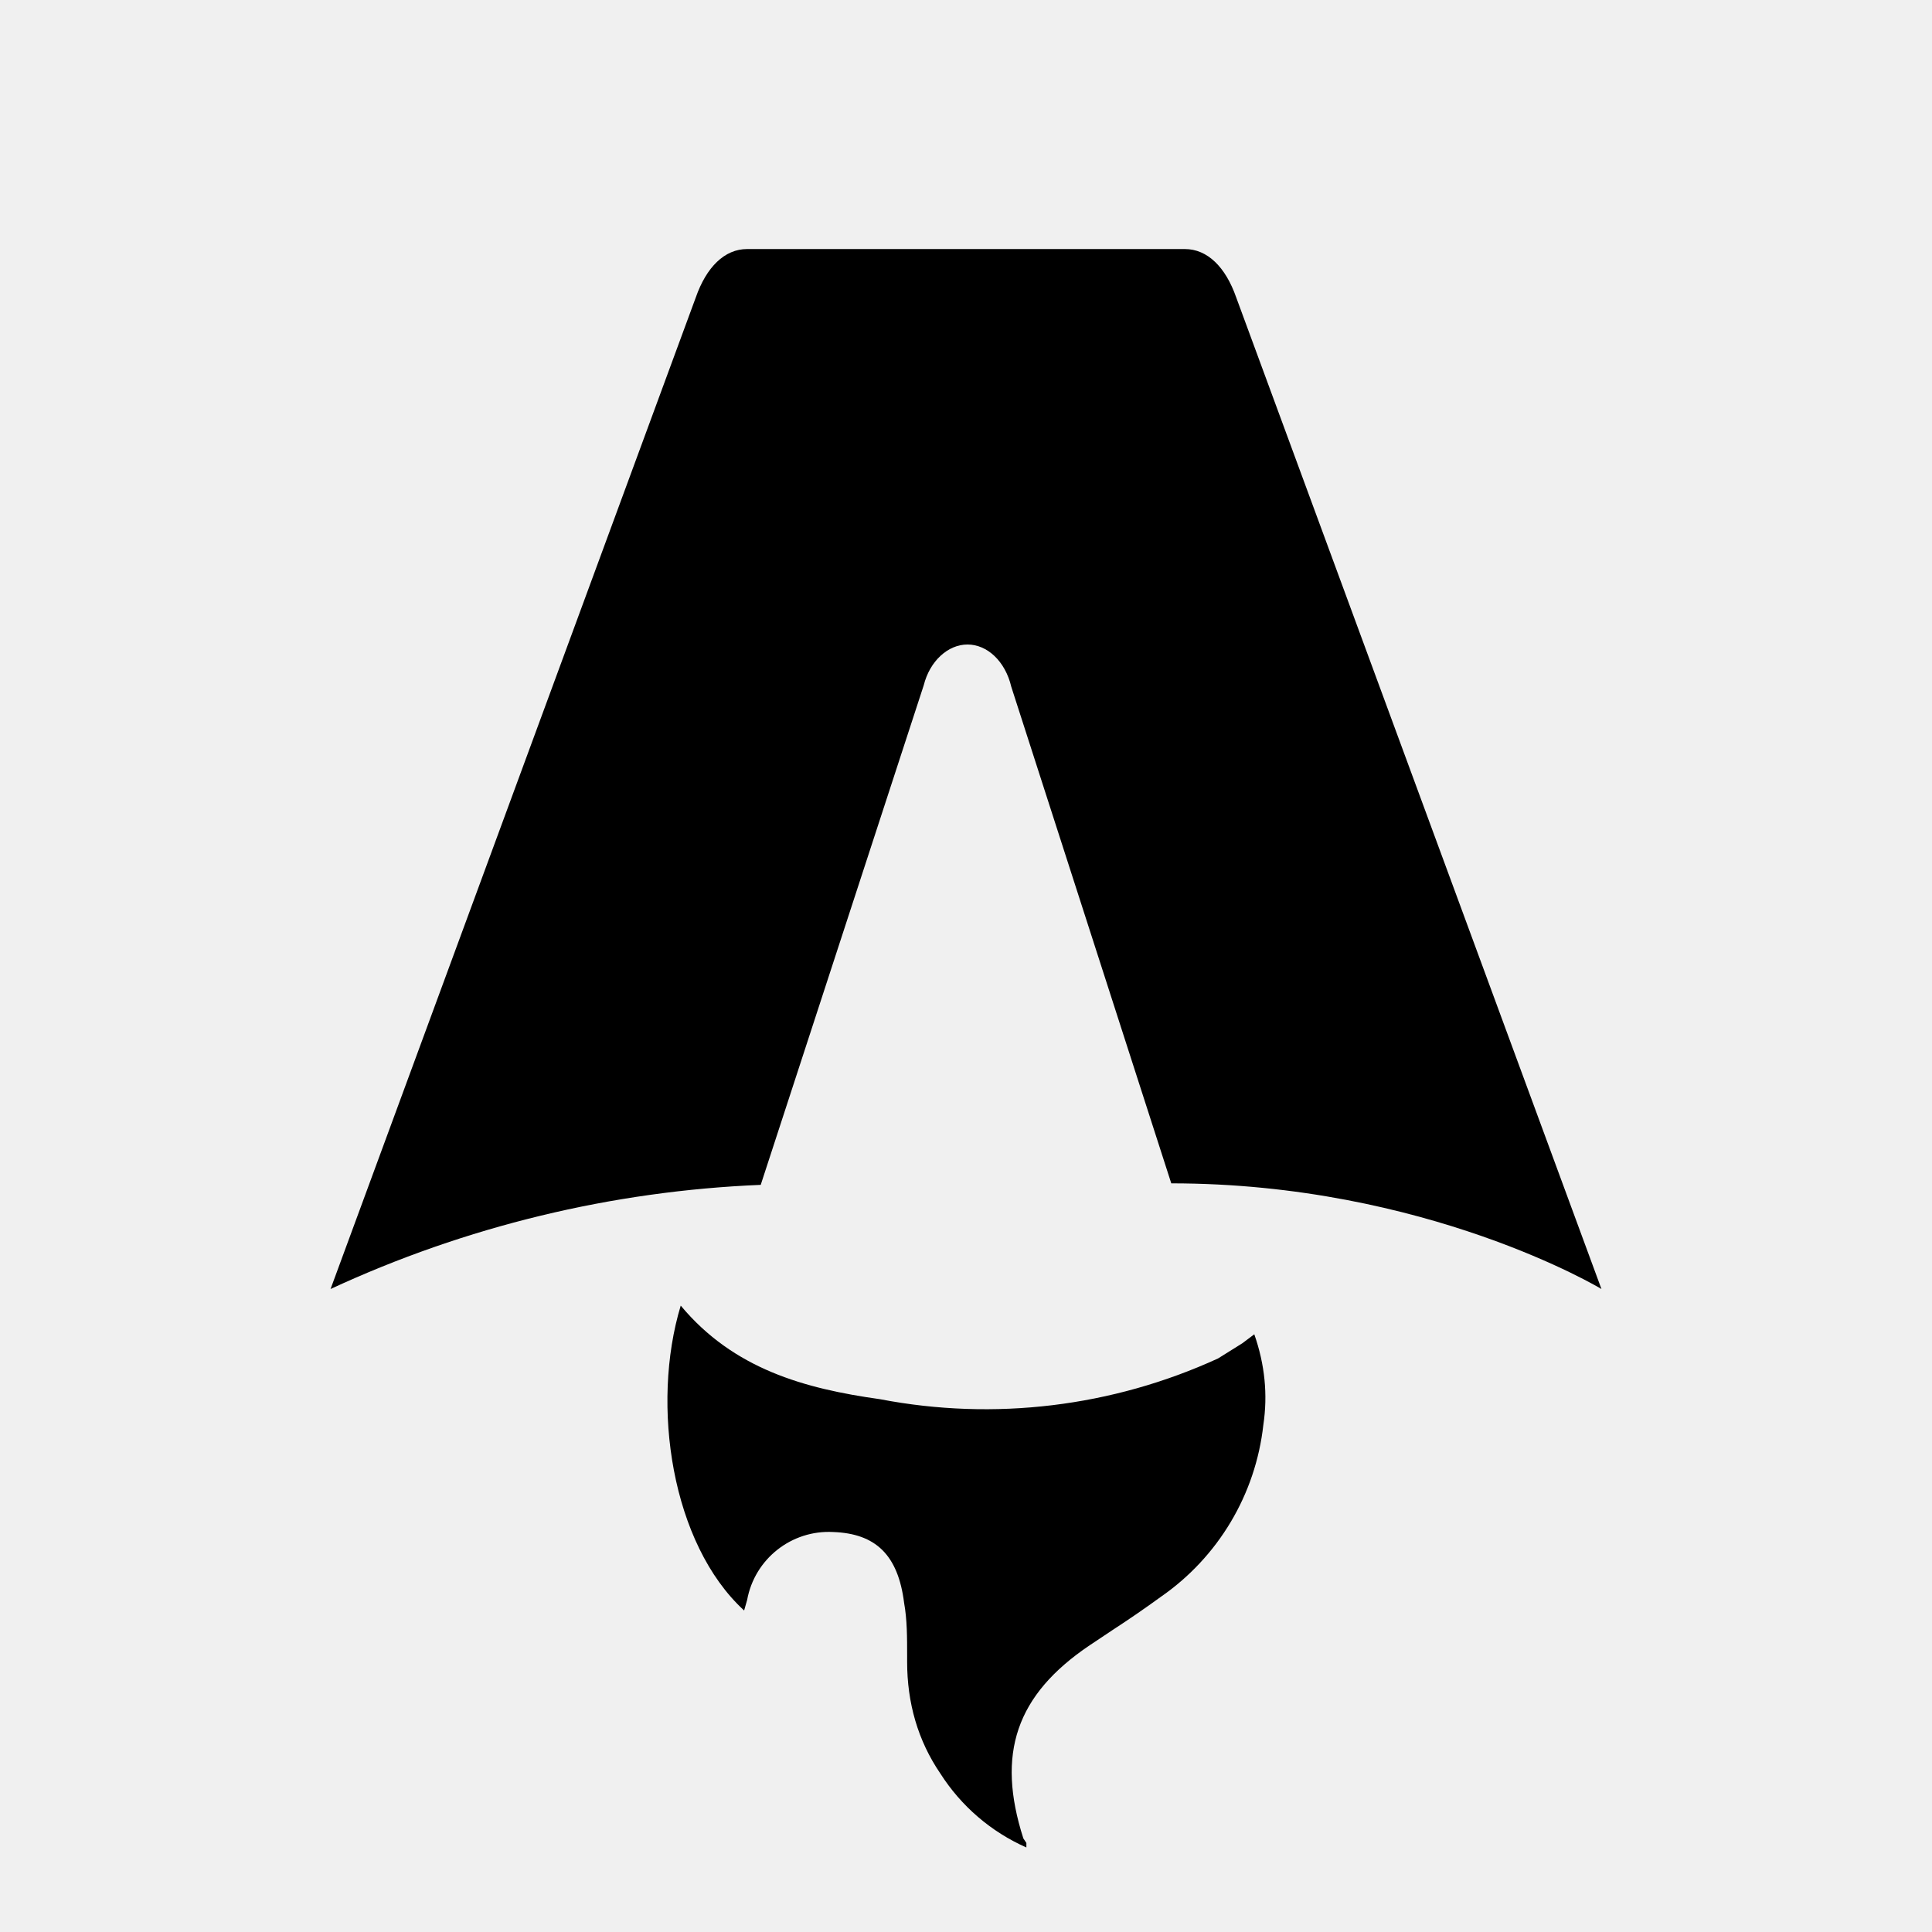
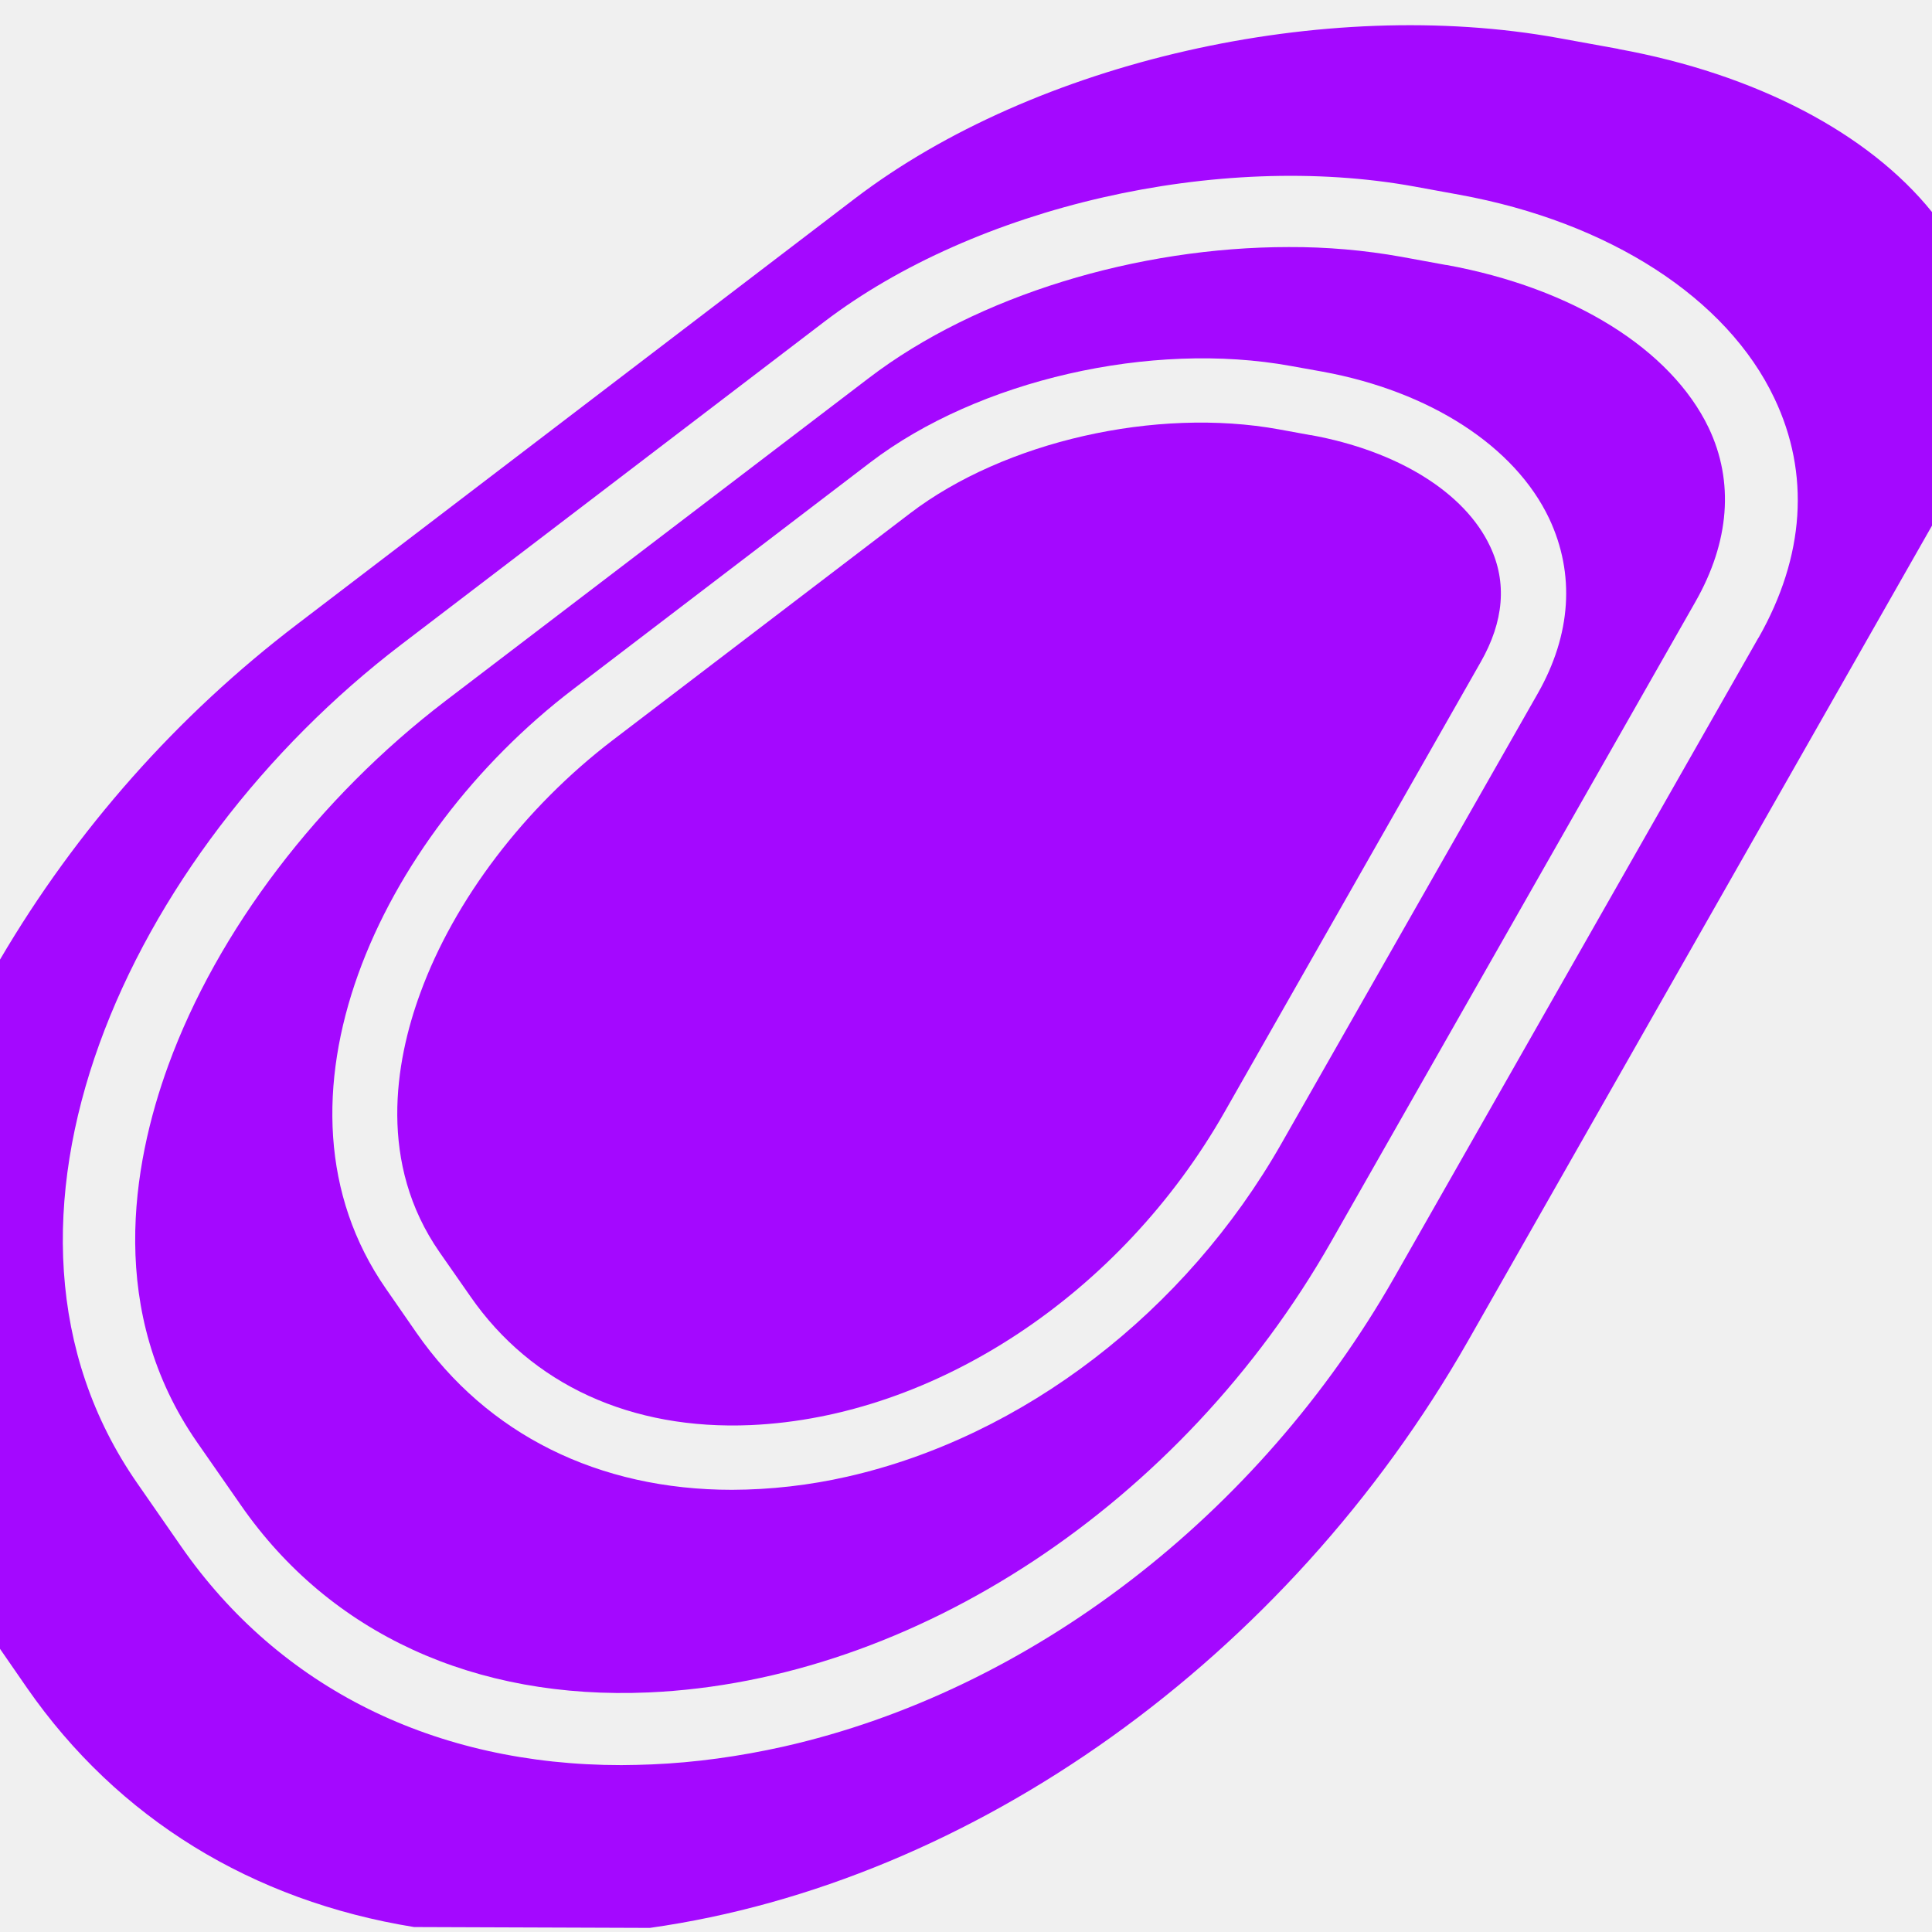
- <svg xmlns="http://www.w3.org/2000/svg" fill="none" viewBox="0 0 128 128">
-   <path d="M50.4 78.5a75.1 75.1 0 0 0-28.5 6.9l24.2-65.7c.7-2 1.9-3.2 3.4-3.2h29c1.5 0 2.7 1.2 3.4 3.2l24.2 65.7s-11.6-7-28.5-7L67 45.5c-.4-1.7-1.6-2.8-2.9-2.8-1.3 0-2.5 1.1-2.9 2.7L50.4 78.5Zm-1.1 28.2Zm-4.2-20.2c-2 6.6-.6 15.8 4.2 20.2a17.5 17.5 0 0 1 .2-.7 5.5 5.5 0 0 1 5.7-4.5c2.8.1 4.3 1.5 4.7 4.7.2 1.1.2 2.3.2 3.5v.4c0 2.7.7 5.2 2.2 7.4a13 13 0 0 0 5.7 4.9v-.3l-.2-.3c-1.8-5.6-.5-9.5 4.4-12.8l1.5-1a73 73 0 0 0 3.2-2.2 16 16 0 0 0 6.8-11.4c.3-2 .1-4-.6-6l-.8.6-1.6 1a37 37 0 0 1-22.4 2.7c-5-.7-9.7-2-13.2-6.2Z" />
-   <style>
-         path { fill: #000; }
-         @media (prefers-color-scheme: dark) {
-             path { fill: #FFF; }
-         }
-     </style>
+ <svg xmlns="http://www.w3.org/2000/svg" width="16" height="16" fill="none">
+   <path fill="#A408FF" d="m10.855 3.604-.262-.048c-1.02-.186-2.276.1-3.056.695L5.074 6.13c-.73.558-1.312 1.322-1.594 2.096-.21.572-.35 1.41.16 2.144l.256.367c.506.73 1.33 1.108 2.322 1.065 1.526-.068 3.066-1.085 3.924-2.594l2.12-3.724c.193-.338.22-.661.078-.96-.21-.446-.765-.79-1.485-.921Z" />
+   <path fill="#A408FF" d="m13.403.405-.49-.089C10.968-.039 8.569.508 7.08 1.644L2.462 5.169A9.602 9.602 0 0 0 0 7.947v5.708l.224.324c.752 1.082 1.865 1.763 3.205 1.98l1.953.007c2.67-.377 5.273-2.225 6.776-4.862L16 4.353V1.756c-.524-.651-1.455-1.142-2.597-1.35Zm1.16 4.876-3.016 5.298c-1.123 1.971-3.014 3.425-5.06 3.886-.363.081-.73.132-1.089.147-.085.003-.169.006-.252.006-1.542 0-2.83-.637-3.646-1.811l-.363-.523c-1.5-2.158-.067-5.227 2.186-6.946l3.504-2.674c1.252-.954 3.262-1.415 4.888-1.119l.372.068c1.24.226 2.215.856 2.608 1.686.297.624.251 1.309-.131 1.982Z" />
+   <path fill="#A408FF" d="m11.978 2.195-.371-.068a5.168 5.168 0 0 0-.934-.081c-1.249 0-2.582.4-3.478 1.085L3.69 5.804c-1.053.804-1.889 1.903-2.296 3.018-.303.831-.508 2.048.238 3.122l.364.523c.737 1.061 1.936 1.612 3.376 1.549 2.198-.097 4.416-1.562 5.651-3.731l3.017-5.3c.284-.498.322-.997.111-1.441-.312-.651-1.124-1.159-2.174-1.35Zm.756 3.55-2.121 3.724c-.797 1.4-2.141 2.43-3.596 2.76a4.372 4.372 0 0 1-.955.109c-1.105 0-2.027-.458-2.612-1.299l-.255-.368c-1.073-1.546-.055-3.737 1.55-4.962l2.463-1.88c.893-.681 2.324-1.009 3.483-.798l.262.047c.89.163 1.593.618 1.877 1.217.215.458.183.96-.096 1.45Z" />
</svg>
